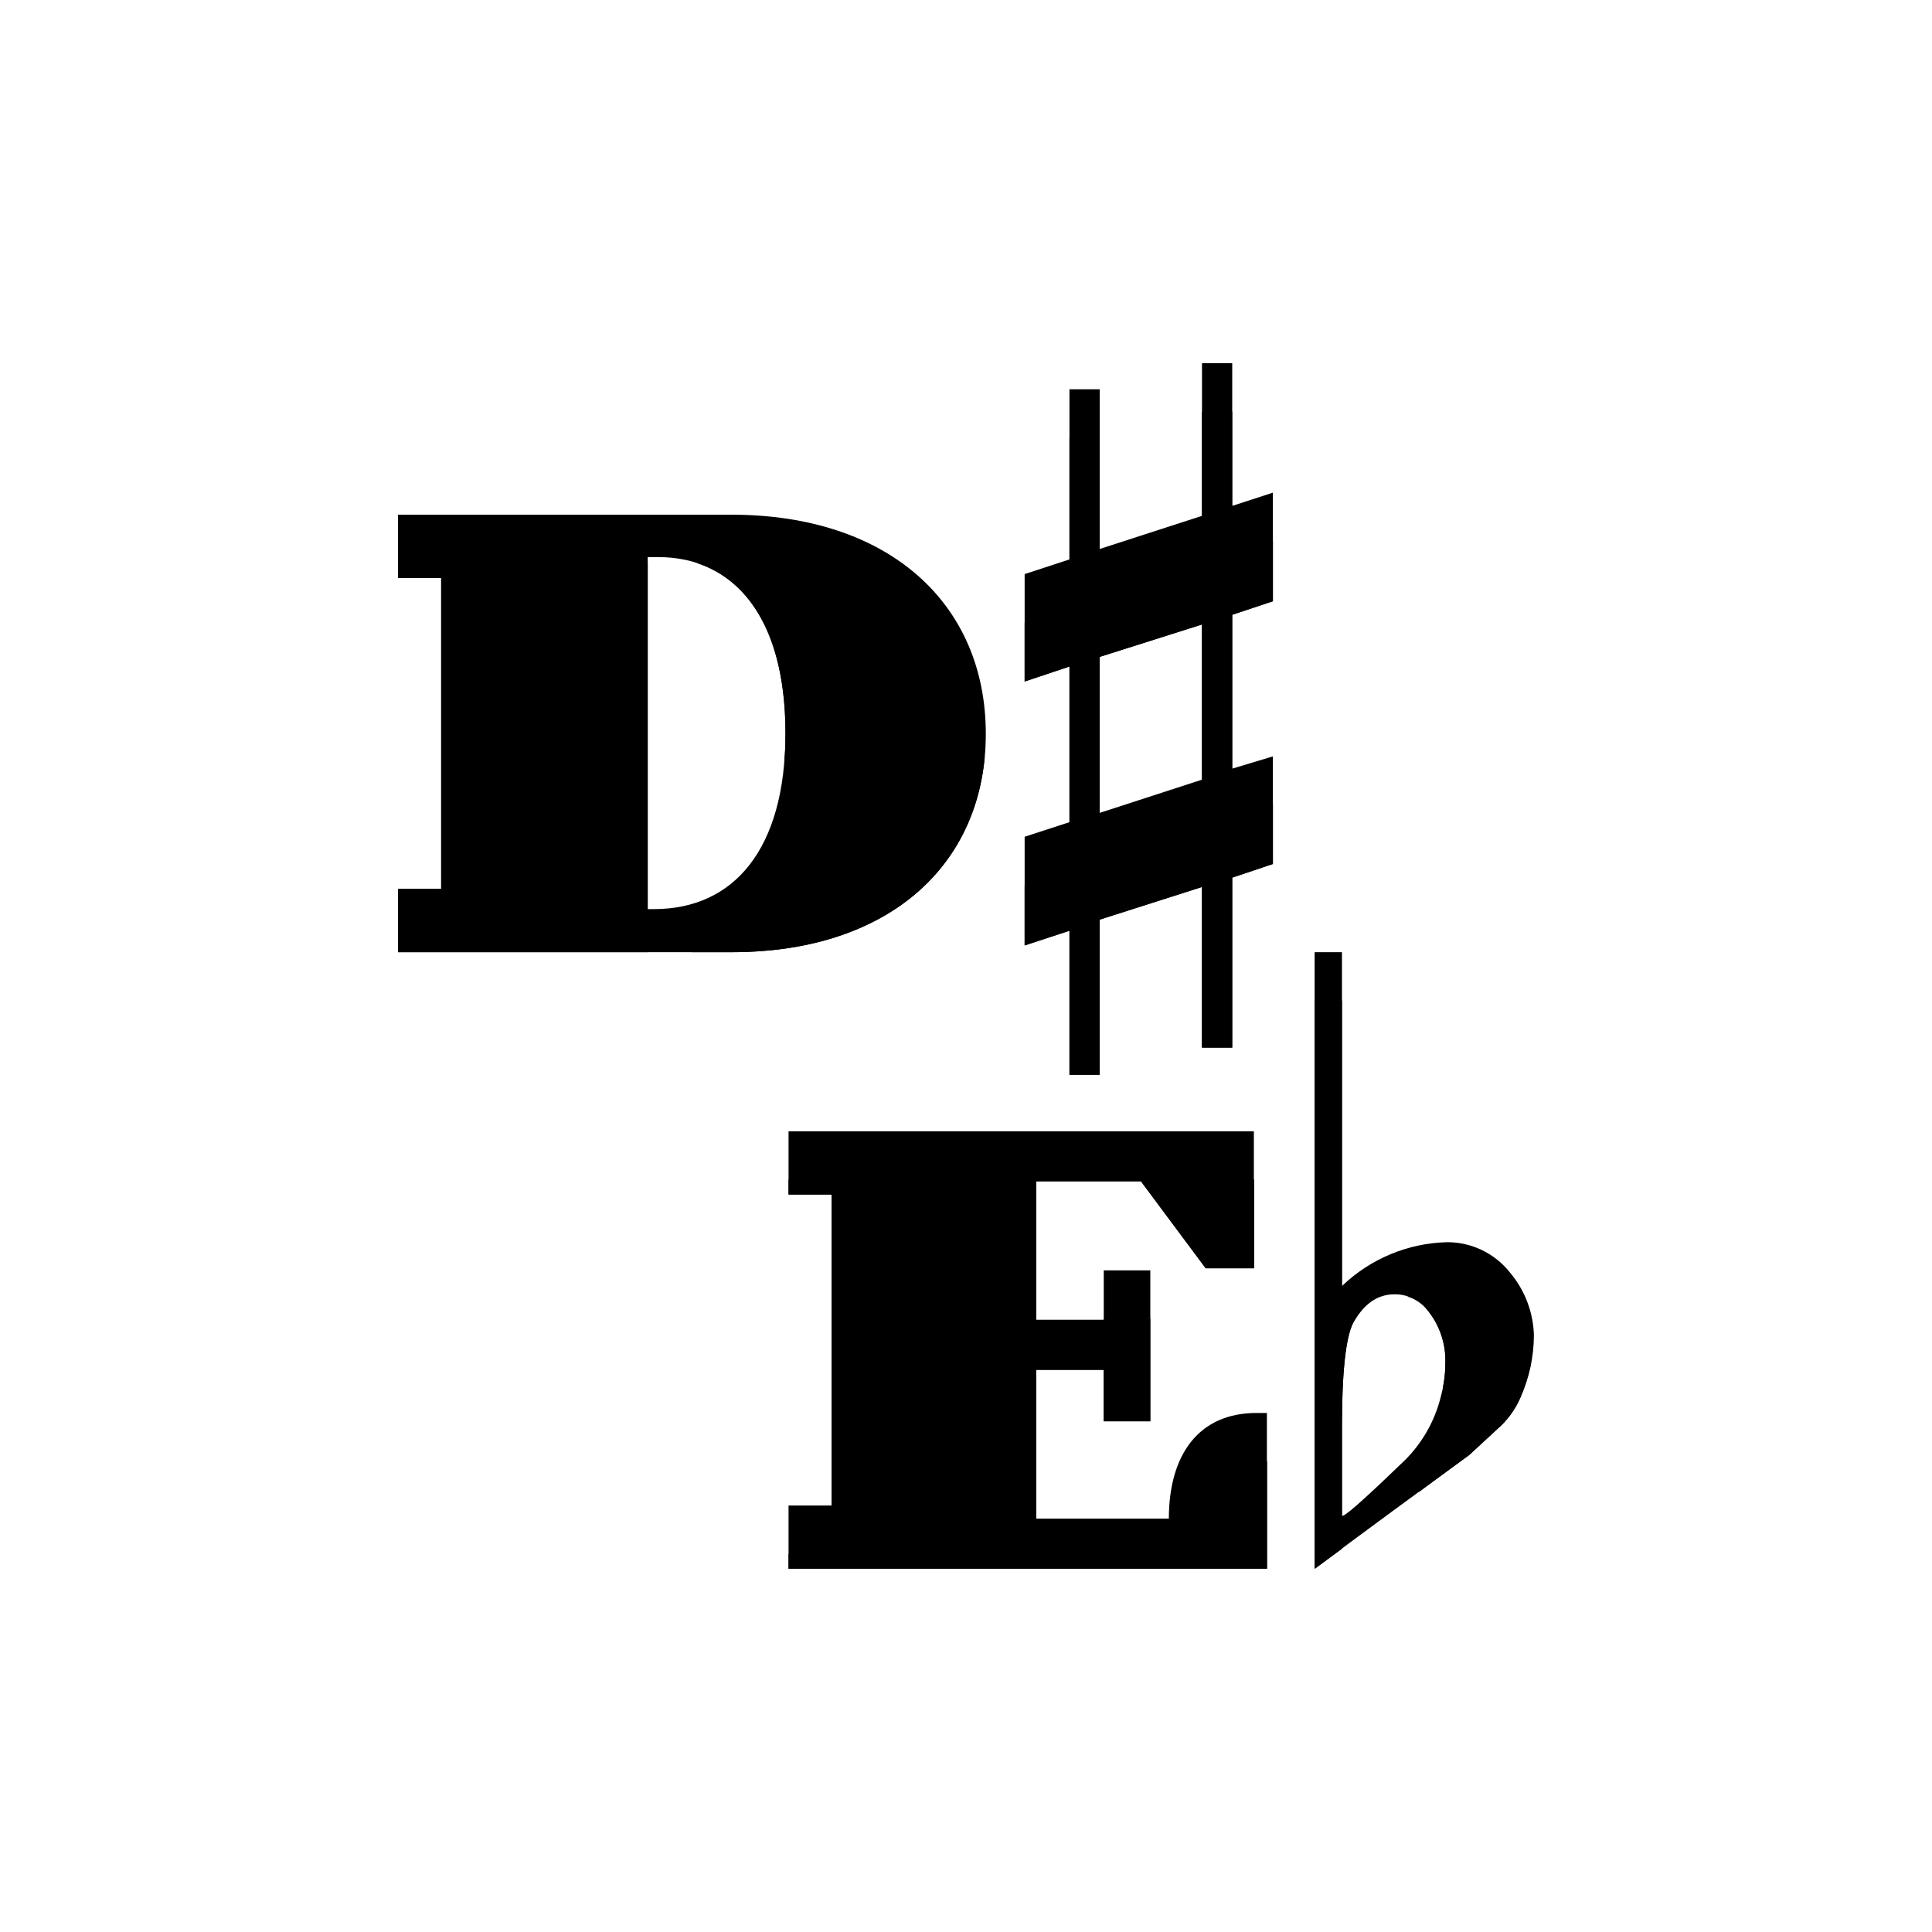
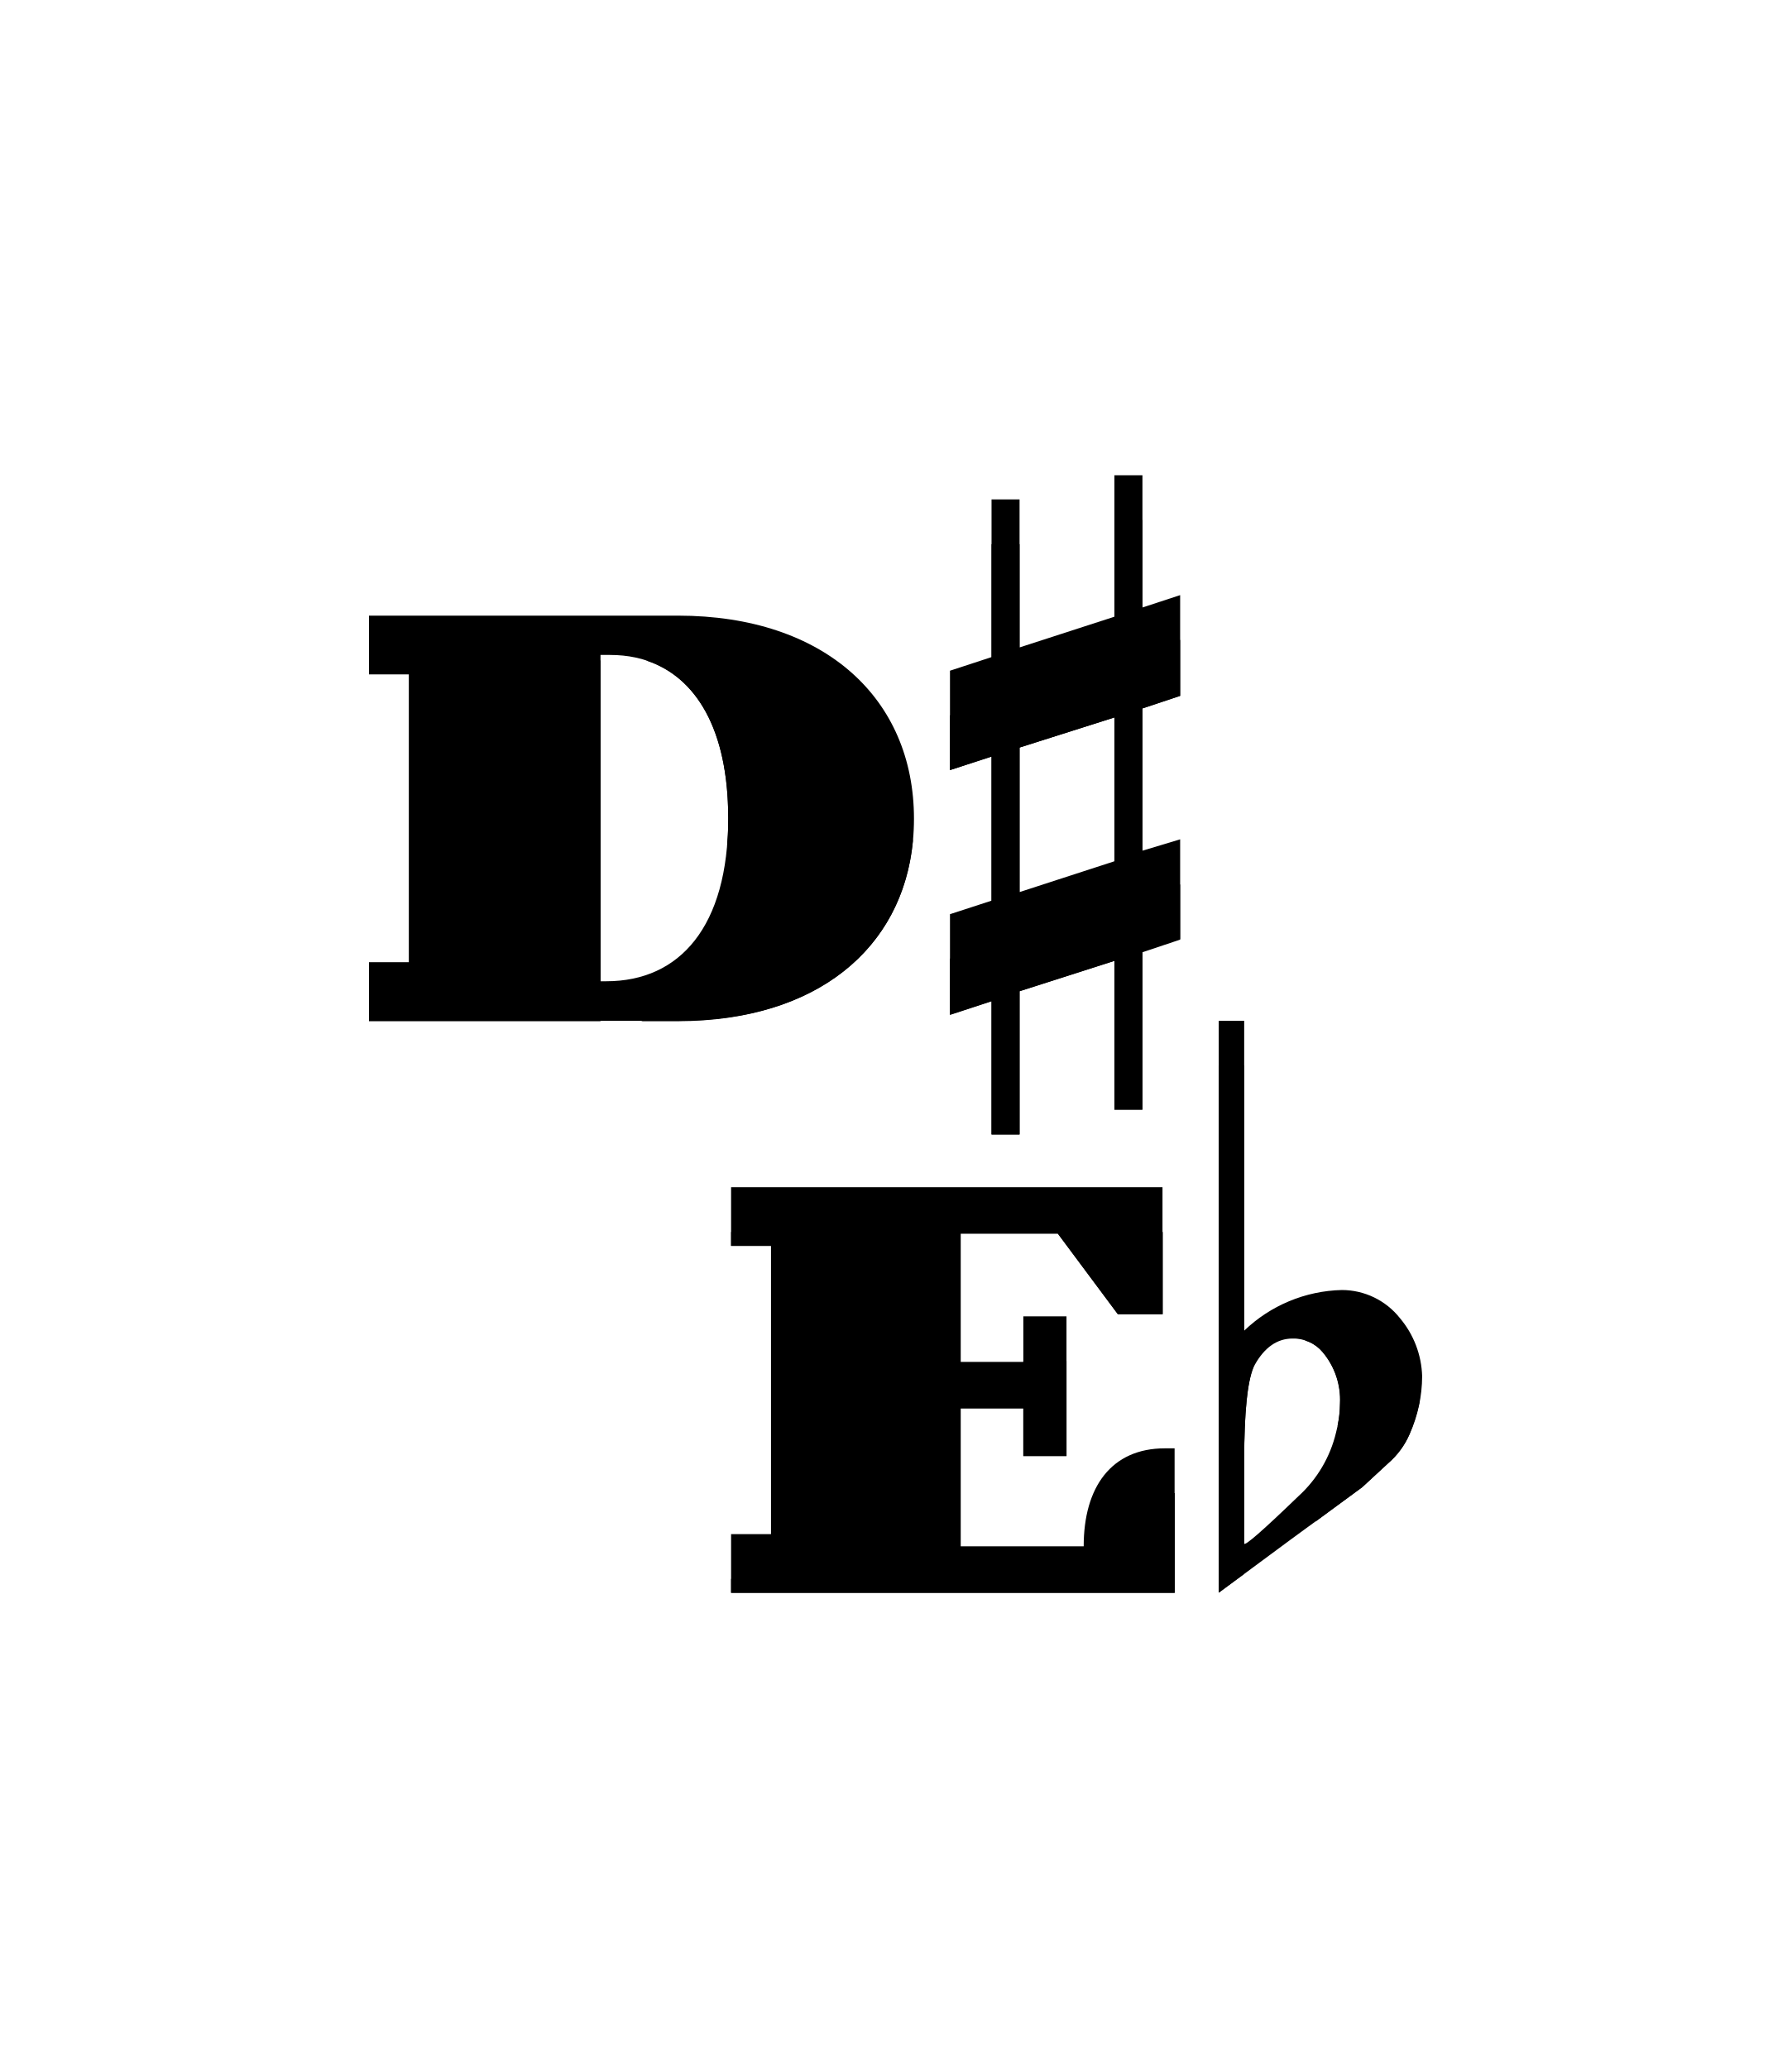
- <svg viewBox="0 0 200 200">
+ <svg viewBox="0 0 200 230.94">
  <g class="deBottom">
-     <path d="M75.69,53.28c16.42,0,26.36,9.29,26.36,22.68S92.18,98.57,75.76,98.57H41.2V92h4.47V59.83H41.2V53.28Zm-8.64,4.39V94.11h.65c8.21,0,13.61-6.12,13.61-18.22S76,57.67,68.13,57.67Z" />
-     <path d="M129.8,117.11v14.18h-5l-6.7-9H107.26v14.33h7v-5.11h4.82v15.62h-4.82V141.8h-7v15.41H121c0-6.62,3.09-10.94,9.07-10.94h1.08V162.4H81.63v-6.55h4.46V123.66H81.63v-6.55Z" />
-     <path d="M106.07,59.43l4.64-1.52V40.3h3.13V56.83l10.59-3.43V37.6h3.13V52.37L131.77,51V62.24l-4.21,1.4V79.57l4.21-1.27V89.44l-4.21,1.41v17.6h-3.13V91.82L113.84,95.2v16.06h-3.13V96.35l-4.64,1.52V86.62l4.64-1.51V69l-4.64,1.53Zm18.36,5.22L113.84,68V84.15l10.59-3.44Z" />
-     <path d="M138.92,98.57v34.56a16.29,16.29,0,0,1,10.91-4.54,8.28,8.28,0,0,1,6.48,3.14,10.53,10.53,0,0,1,2.48,6.48,15.91,15.91,0,0,1-1.4,6.48,9,9,0,0,1-2.38,3.24l-2.92,2.7q-8,5.82-16,11.77V98.57Zm8.75,36.94a4.22,4.22,0,0,0-3.35-1.52c-1.73,0-3.13,1-4.21,2.92-.8,1.51-1.19,5.08-1.19,10.69v9.29q.11.44,6.05-5.29a14,14,0,0,0,4.21-7.13,12.44,12.44,0,0,0,.43-3.24A8.24,8.24,0,0,0,147.67,135.51Z" />
+     <path d="M75.69,68.75c16.42,0,26.36,9.29,26.36,22.68S92.18,114,75.76,114H41.2v-6.55h4.47V75.3H41.2V68.75Zm-8.64,4.39v36.44h.65c8.21,0,13.61-6.12,13.61-18.22S76,73.14,68.13,73.14Z" />
+     <path d="M129.8,132.58v14.18h-5l-6.7-9H107.26v14.33h7V147h4.82V162.6h-4.82v-5.33h-7v15.41H121c0-6.62,3.09-10.94,9.07-10.94h1.08v16.13H81.63v-6.55h4.46V139.13H81.63v-6.55Z" />
+     <path d="M106.07,74.9l4.64-1.52V55.77h3.13V72.3l10.59-3.43V53.07h3.13V67.84l4.21-1.38V77.71l-4.21,1.4V95l4.21-1.27v11.14l-4.21,1.41v17.6h-3.13V107.29l-10.59,3.39v16h-3.13V111.82l-4.64,1.52V102.09l4.64-1.51V84.5L106.07,86Zm18.36,5.22-10.59,3.36V99.62l10.59-3.44Z" />
+     <path d="M138.92,114V148.6a16.29,16.29,0,0,1,10.91-4.54,8.28,8.28,0,0,1,6.48,3.14,10.53,10.53,0,0,1,2.48,6.48,15.91,15.91,0,0,1-1.4,6.48A9,9,0,0,1,155,163.4l-2.92,2.7q-8,5.82-16,11.77V114ZM147.67,151a4.22,4.22,0,0,0-3.35-1.52c-1.73,0-3.13,1-4.21,2.92-.8,1.51-1.19,5.08-1.19,10.69v9.29q.11.44,6.05-5.29a14,14,0,0,0,4.21-7.13,12.44,12.44,0,0,0,.43-3.24A8.24,8.24,0,0,0,147.67,151Z" />
  </g>
  <g class="deFace">
-     <path d="M101.93,78.46c-1.17-12-10.86-20.18-26.24-20.18H72.11c5.61,1.82,9.2,7.75,9.2,17.61,0,.87,0,1.69-.09,2.5s.09,1.63.09,2.5c0,10.06-3.74,16-9.72,17.68h4.17C91.14,98.57,100.76,90.49,101.93,78.46Z" />
-     <polygon points="67.05 94.11 67.05 62.67 67.05 58.28 41.2 58.28 41.2 59.83 45.67 59.83 45.67 64.83 45.67 92.02 45.67 97.02 41.2 97.02 41.2 98.57 67.05 98.57 67.05 94.11" />
-     <path d="M121,162.21H107.26V141.8h7v5.33h4.82V136.51h-4.82v5.11h-7V122.29h10.87l6.7,9h5v-9.18H81.63v1.55h4.46v37.19H81.63v1.55h49.54V151.27h-1.08C124.11,151.27,121,155.59,121,162.21Z" />
-     <path d="M127.56,52.37V42.6h-3.13V58.4l-10.59,3.43V45.3h-3.13V62.91l-4.64,1.52v6.13L110.71,69V90.11l-4.64,1.51v6.25l4.64-1.52v14.91h3.13V95.2l10.59-3.38v16.63h3.13V90.85l4.21-1.41V83.3l-4.21,1.27V63.64l4.21-1.4V56l-4.21,1.38Zm-3.13,17.28V85.71l-10.59,3.44V68l10.59-3.36Z" />
-     <path d="M155,147.93a9,9,0,0,0,2.38-3.24,20.39,20.39,0,0,0,1.12-3.57,10.84,10.84,0,0,0-2.2-4.39,8.28,8.28,0,0,0-6.48-3.14,15.75,15.75,0,0,0-4.13.63,4.12,4.12,0,0,1,2,1.29,8.24,8.24,0,0,1,1.94,5.72,12.42,12.42,0,0,1-.28,2.49,10.49,10.49,0,0,1,.28,2.51,12.44,12.44,0,0,1-.43,3.24,13.79,13.79,0,0,1-2.34,5l5.25-3.87Z" />
-     <path d="M138.92,156.89V147.6c0-5.25.35-8.69,1-10.35-.35.28-.7.57-1,.88V103.57h-2.81V162.4l2.81-2.07Z" />
+     <path d="M101.93,93.93c-1.17-12-10.86-20.18-26.24-20.18H72.11c5.61,1.82,9.2,7.75,9.2,17.61,0,.87,0,1.69-.09,2.5s.09,1.63.09,2.5c0,10.06-3.74,16-9.72,17.68h4.17C91.14,114,100.76,106,101.93,93.93Z" />
+     <polygon points="67.05 109.58 67.05 78.14 67.05 73.75 41.2 73.75 41.2 75.3 45.67 75.3 45.67 80.3 45.67 107.49 45.67 112.49 41.2 112.49 41.2 114.04 67.05 114.04 67.05 109.58" />
+     <path d="M121,177.68H107.26V157.27h7v5.33h4.82V152h-4.82v5.11h-7V137.76h10.87l6.7,9h5v-9.18H81.63v1.55h4.46v37.19H81.63v1.55h49.54V166.74h-1.08C124.11,166.74,121,171.06,121,177.68Z" />
+     <path d="M127.56,67.84V58.07h-3.13v15.8L113.84,77.3V60.77h-3.13V78.38l-4.64,1.52V86l4.64-1.53v21.08l-4.64,1.51v6.25l4.64-1.52v14.91h3.13v-16l10.59-3.39v16.63h3.13v-17.6l4.21-1.41V98.77L127.56,100V79.11l4.21-1.4V71.46l-4.21,1.38Zm-3.13,17.28v16.06l-10.59,3.44V83.48l10.59-3.36Z" />
+     <path d="M155,163.4a9,9,0,0,0,2.38-3.24,20.39,20.39,0,0,0,1.12-3.57,10.84,10.84,0,0,0-2.2-4.39,8.28,8.28,0,0,0-6.48-3.14,15.75,15.75,0,0,0-4.13.63,4.12,4.12,0,0,1,2,1.29,8.24,8.24,0,0,1,1.94,5.72,12.42,12.42,0,0,1-.28,2.49,10.49,10.49,0,0,1,.28,2.51,12.44,12.44,0,0,1-.43,3.24,13.79,13.79,0,0,1-2.34,5l5.25-3.87Z" />
+     <path d="M138.92,172.36v-9.29c0-5.25.35-8.69,1-10.35-.35.28-.7.57-1,.88V119h-2.81v58.83l2.81-2.07Z" />
  </g>
</svg>
